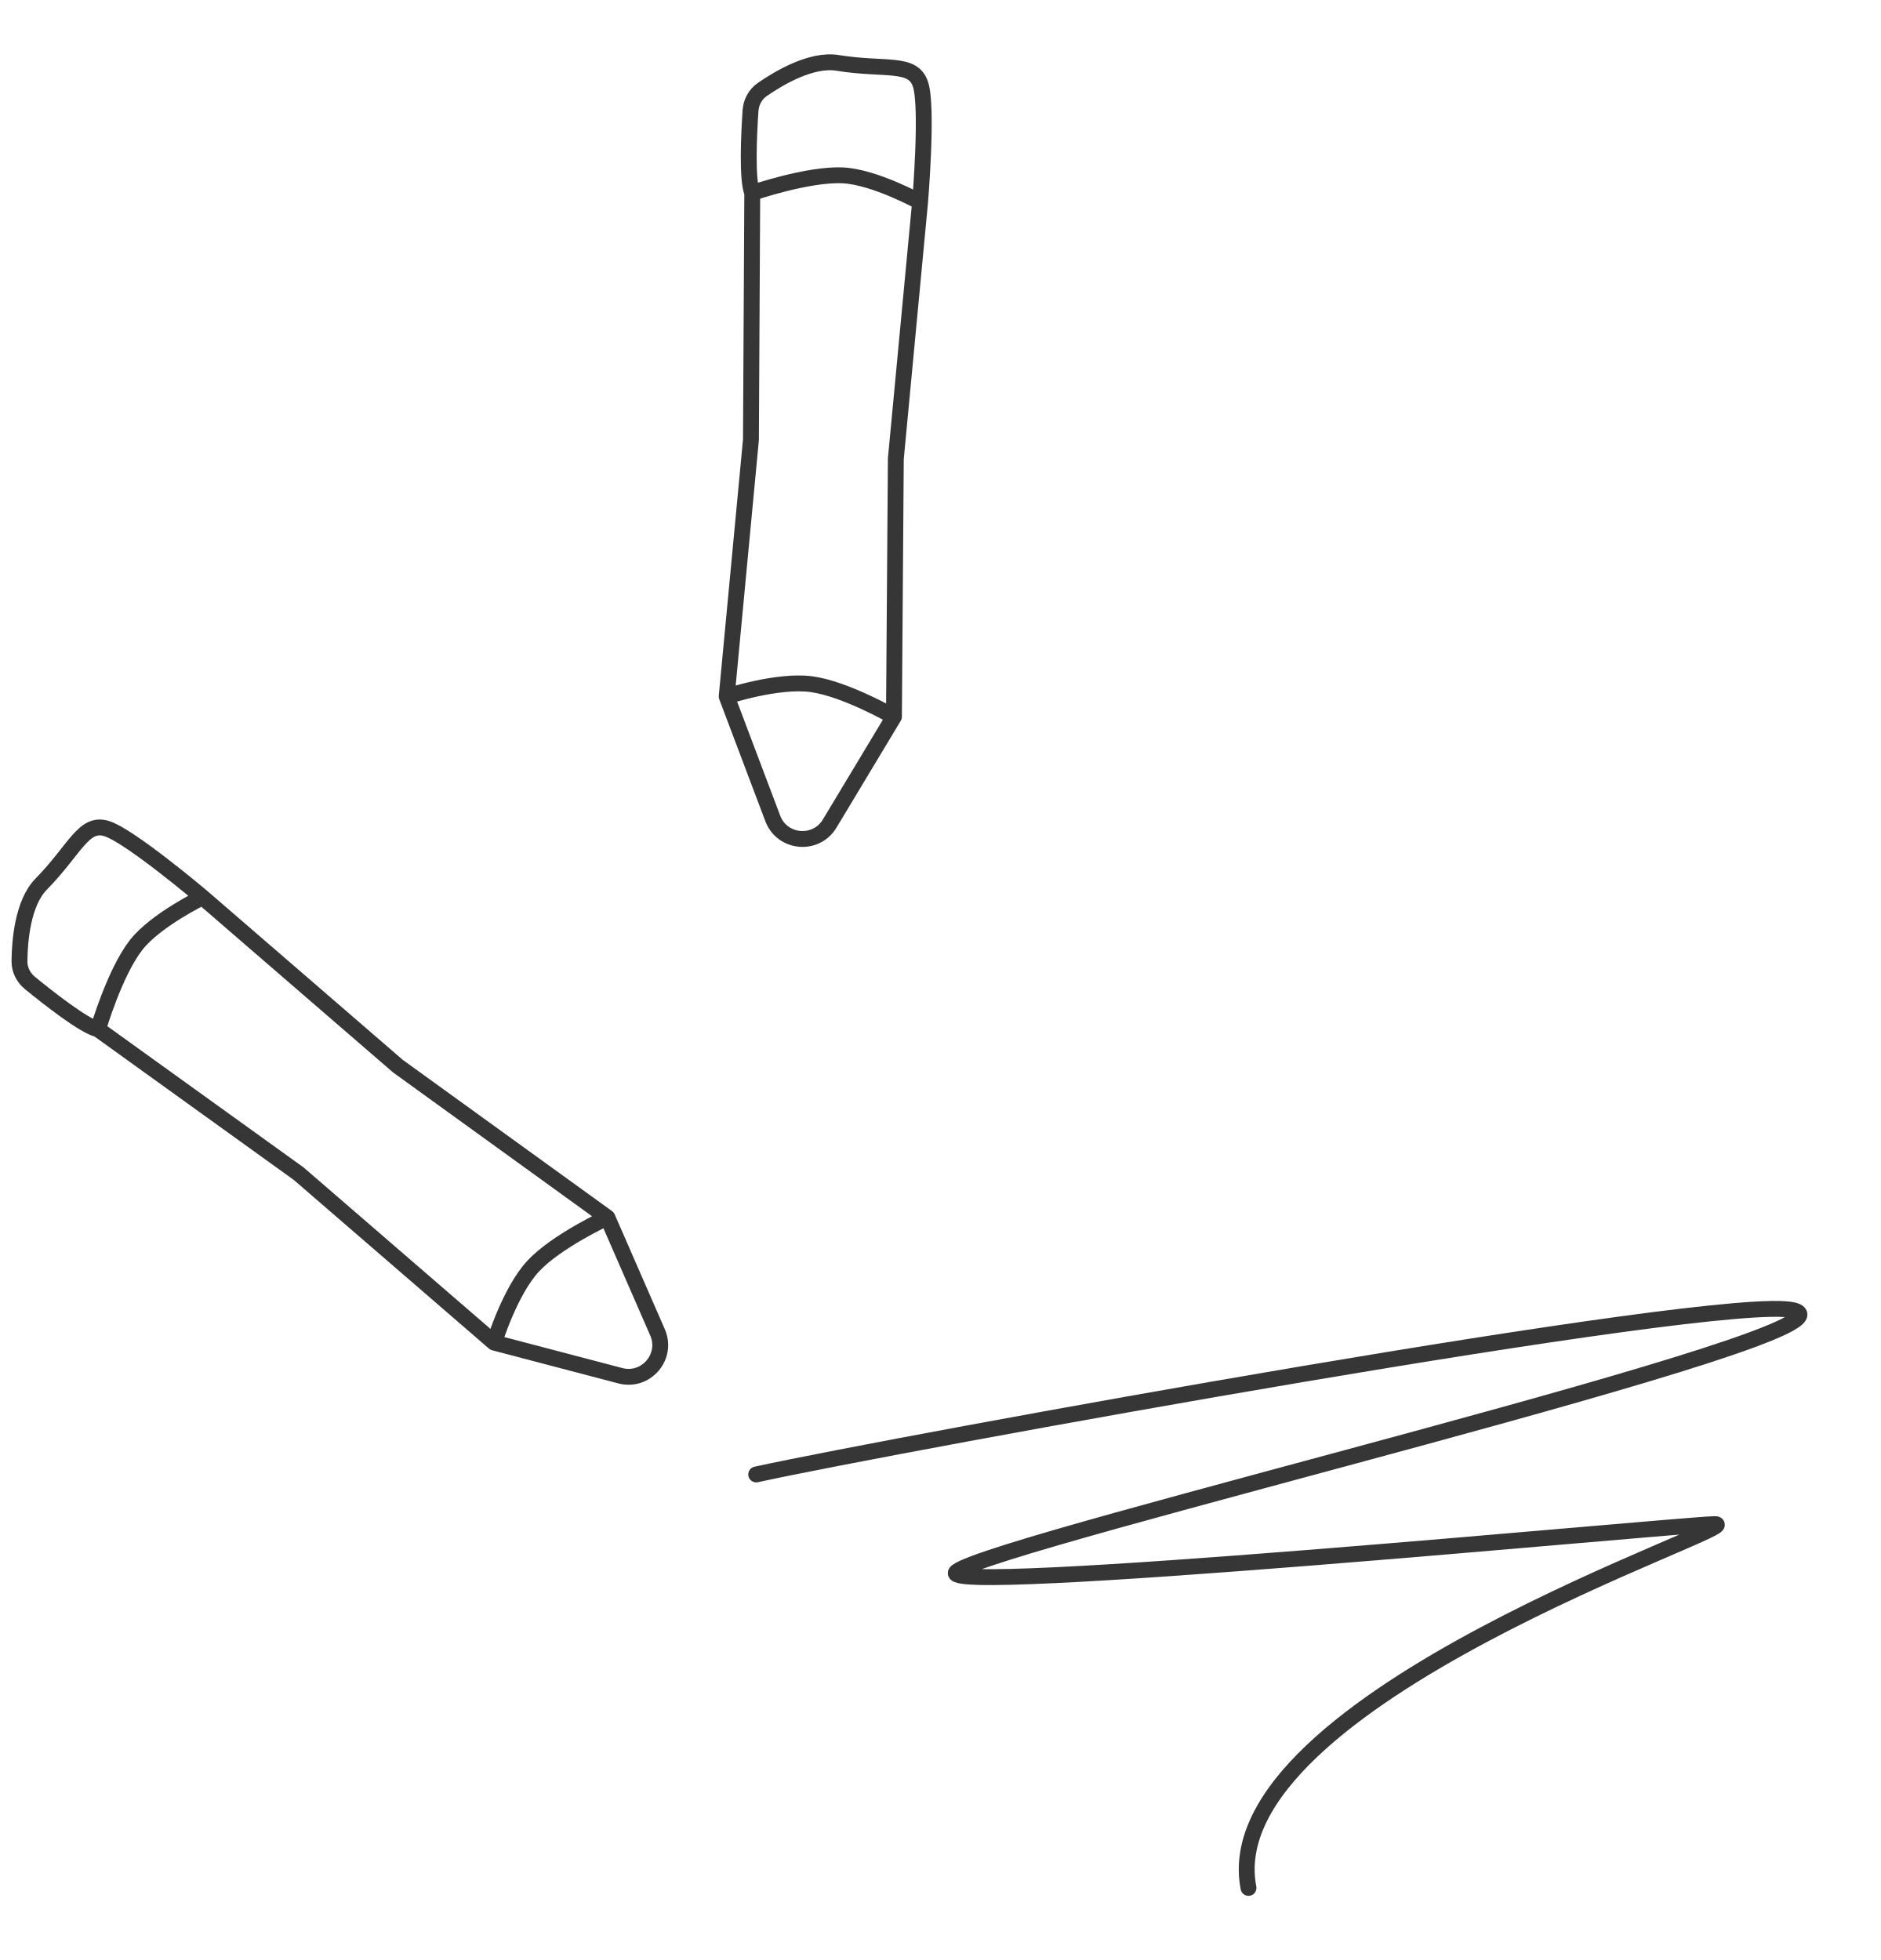
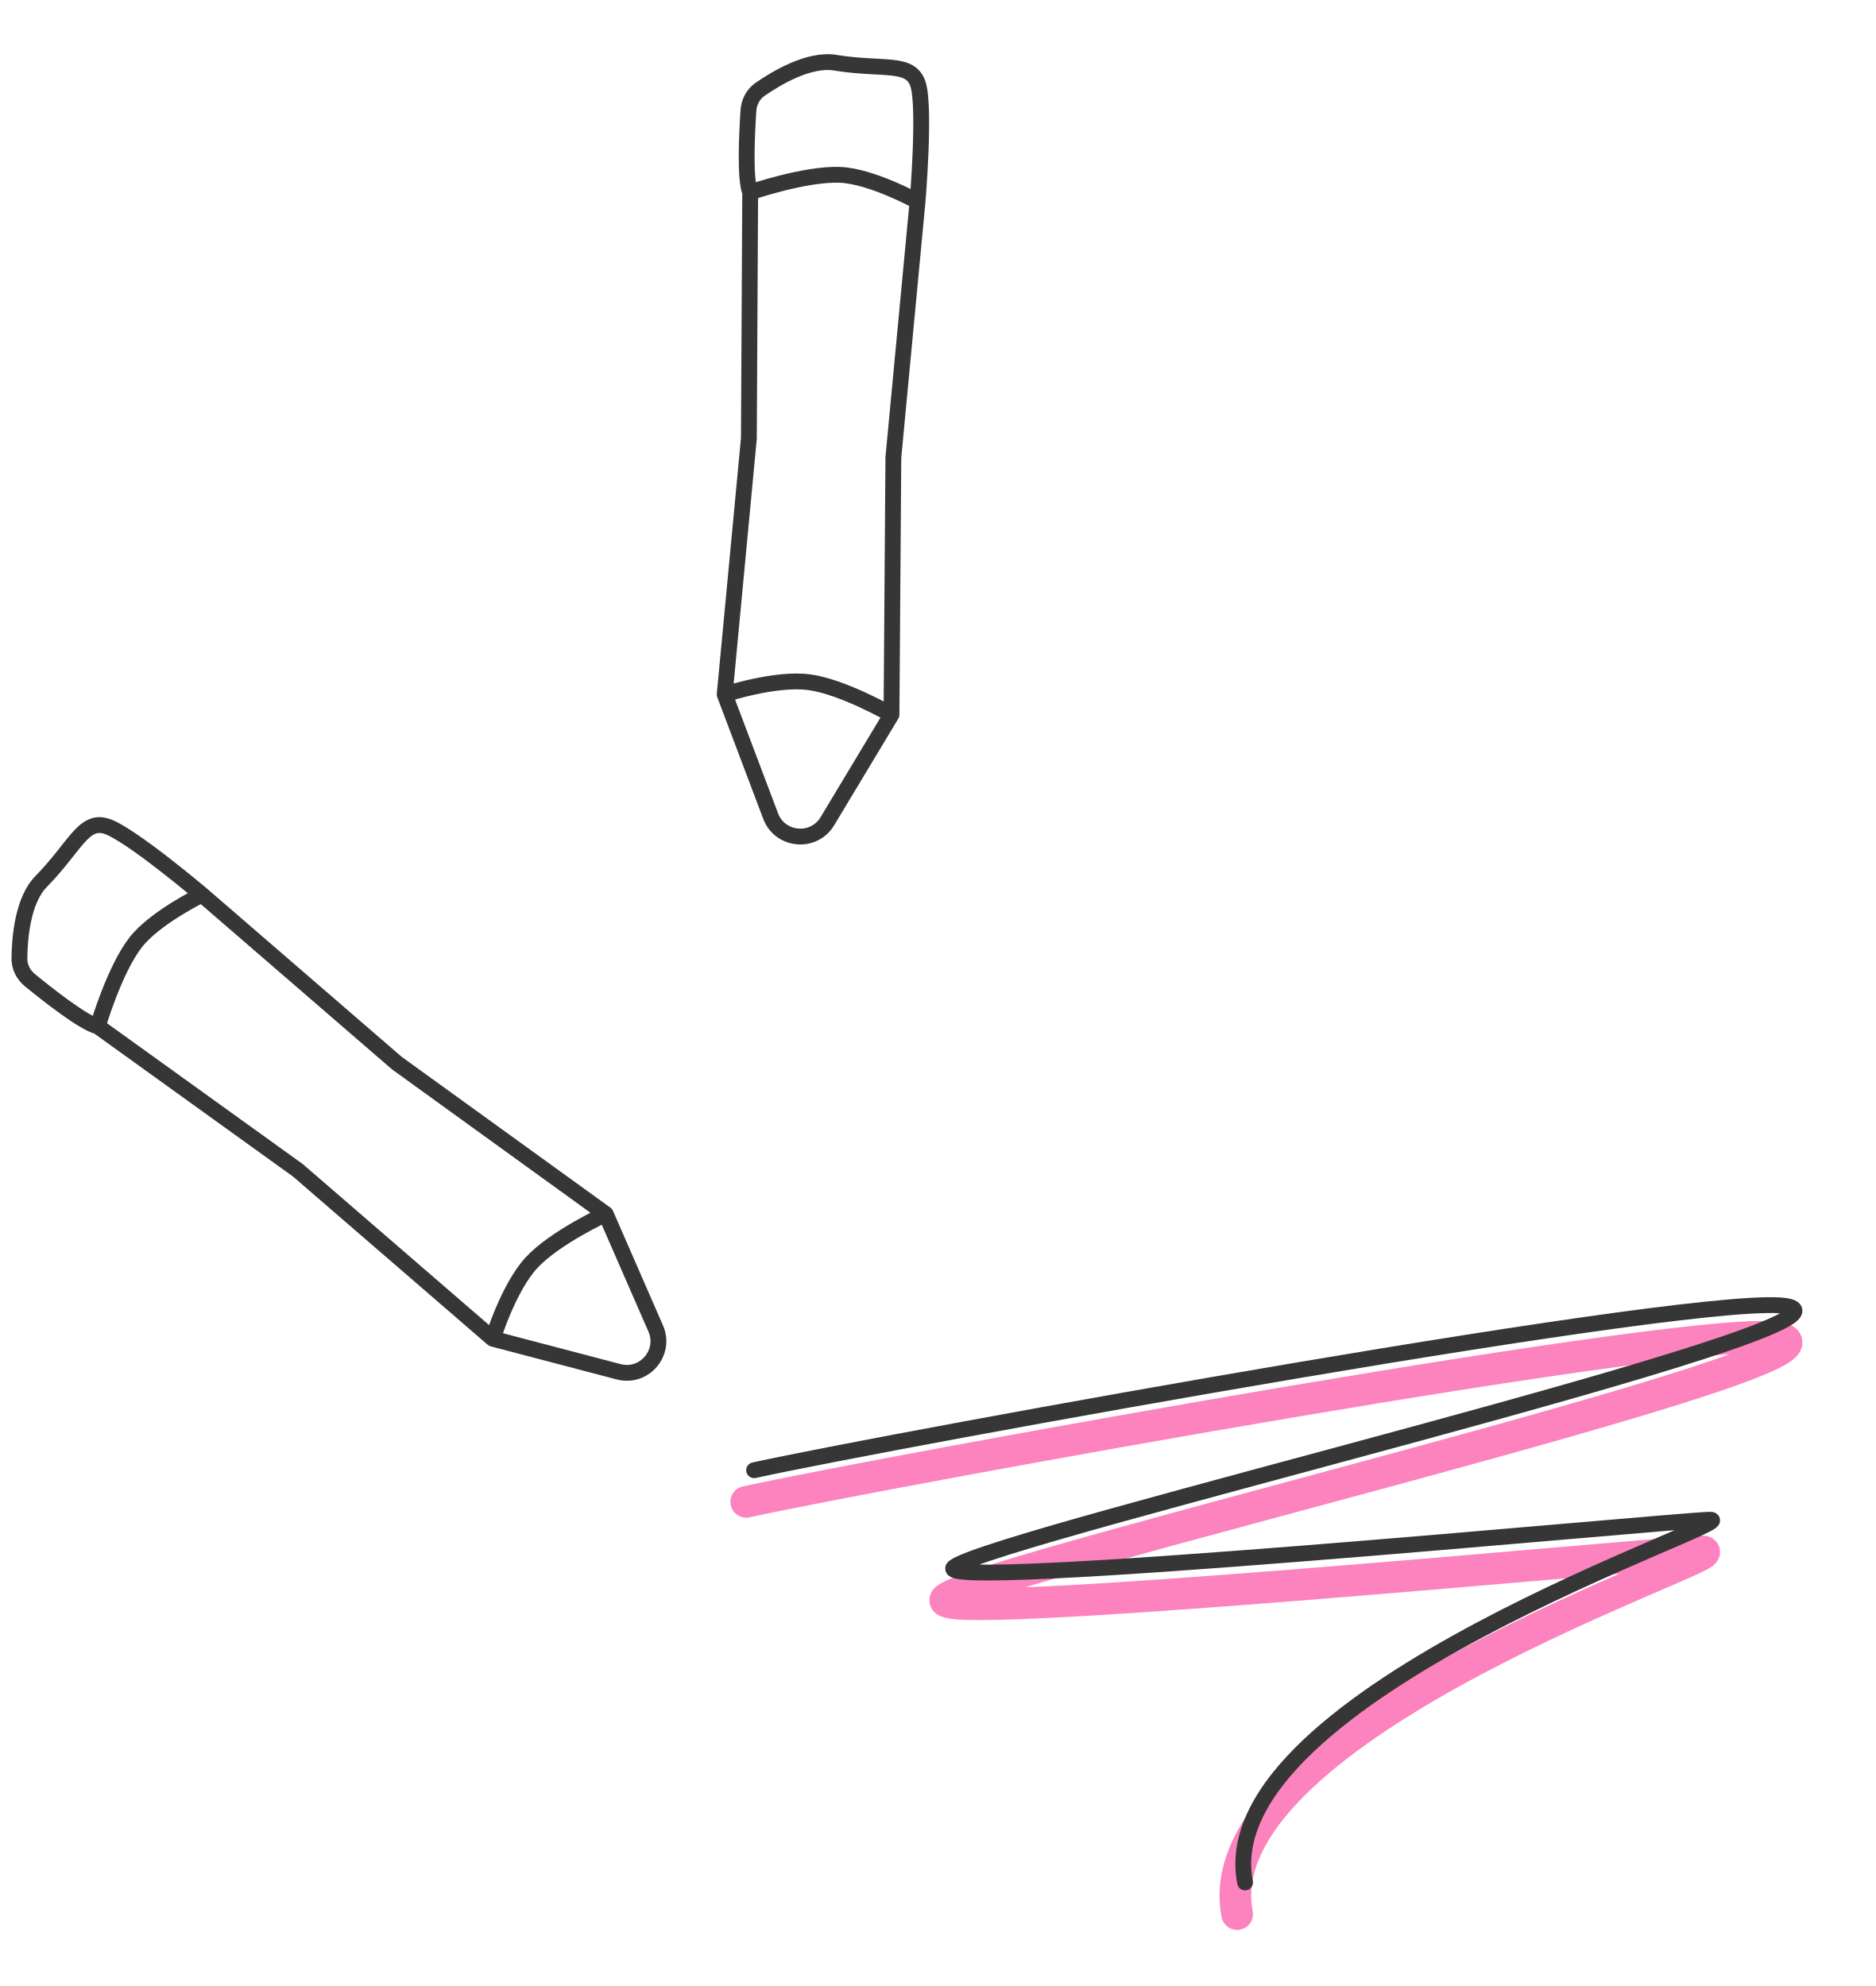
- <svg xmlns="http://www.w3.org/2000/svg" width="237" height="247" viewBox="0 0 237 247" fill="none">
+ <svg xmlns="http://www.w3.org/2000/svg" width="237" height="251" viewBox="0 0 237 251" fill="none">
+   <path d="M94.287 189.812C112.22 185.898 215.985 166.957 224.957 169.116C236.171 171.814 124.75 198.009 119.565 202.052C115.417 205.286 209.437 196.238 215.019 196.07C220.602 195.902 151.675 218.025 156.321 241.915" stroke="#FD83BE" stroke-width="4" stroke-linecap="round" />
  <path d="M95.287 185.812C113.22 181.898 216.985 162.957 225.957 165.116C237.171 167.814 125.75 194.009 120.565 198.052C116.417 201.286 210.437 192.238 216.019 192.07C221.602 191.902 152.675 214.025 157.321 237.915" stroke="#363636" stroke-width="2" stroke-linecap="round" />
  <path d="M76.537 153.434L82.852 167.902C84.189 170.965 81.403 174.22 78.17 173.371L62.267 169.194M76.537 153.434C76.537 153.434 70.136 156.383 67.184 159.559C64.241 162.725 62.267 169.194 62.267 169.194M76.537 153.434L50.149 134.363L25.516 113.074M25.516 113.074C25.516 113.074 16.343 105.307 13.431 104.416C10.52 103.525 9.505 107.009 5.187 111.419C2.857 113.799 2.479 118.585 2.453 121.129C2.442 122.205 2.948 123.2 3.78 123.88C6.031 125.721 10.601 129.321 12.355 129.712M25.516 113.074C25.516 113.074 19.61 115.943 17.156 119.084C14.439 122.561 12.355 129.712 12.355 129.712M12.355 129.712L37.634 147.905L62.267 169.194" stroke="#363636" stroke-width="2" stroke-linecap="round" />
  <path d="M112.645 90.319L104.545 103.788C102.823 106.652 98.556 106.266 97.375 103.14L91.568 87.766M112.645 90.319C112.645 90.319 106.541 86.799 102.25 86.222C97.972 85.647 91.568 87.766 91.568 87.766M112.645 90.319L112.882 57.81L115.939 25.454M115.939 25.454C115.939 25.454 116.946 13.497 115.986 10.61C115.025 7.722 111.605 8.902 105.519 7.923C102.238 7.395 98.133 9.839 96.047 11.285C95.161 11.899 94.641 12.889 94.569 13.965C94.376 16.863 94.093 22.657 94.791 24.311M115.939 25.454C115.939 25.454 110.187 22.291 106.213 22.1C101.812 21.889 94.791 24.311 94.791 24.311M94.791 24.311L94.625 55.41L91.568 87.766" stroke="#363636" stroke-width="2" stroke-linecap="round" />
</svg>
